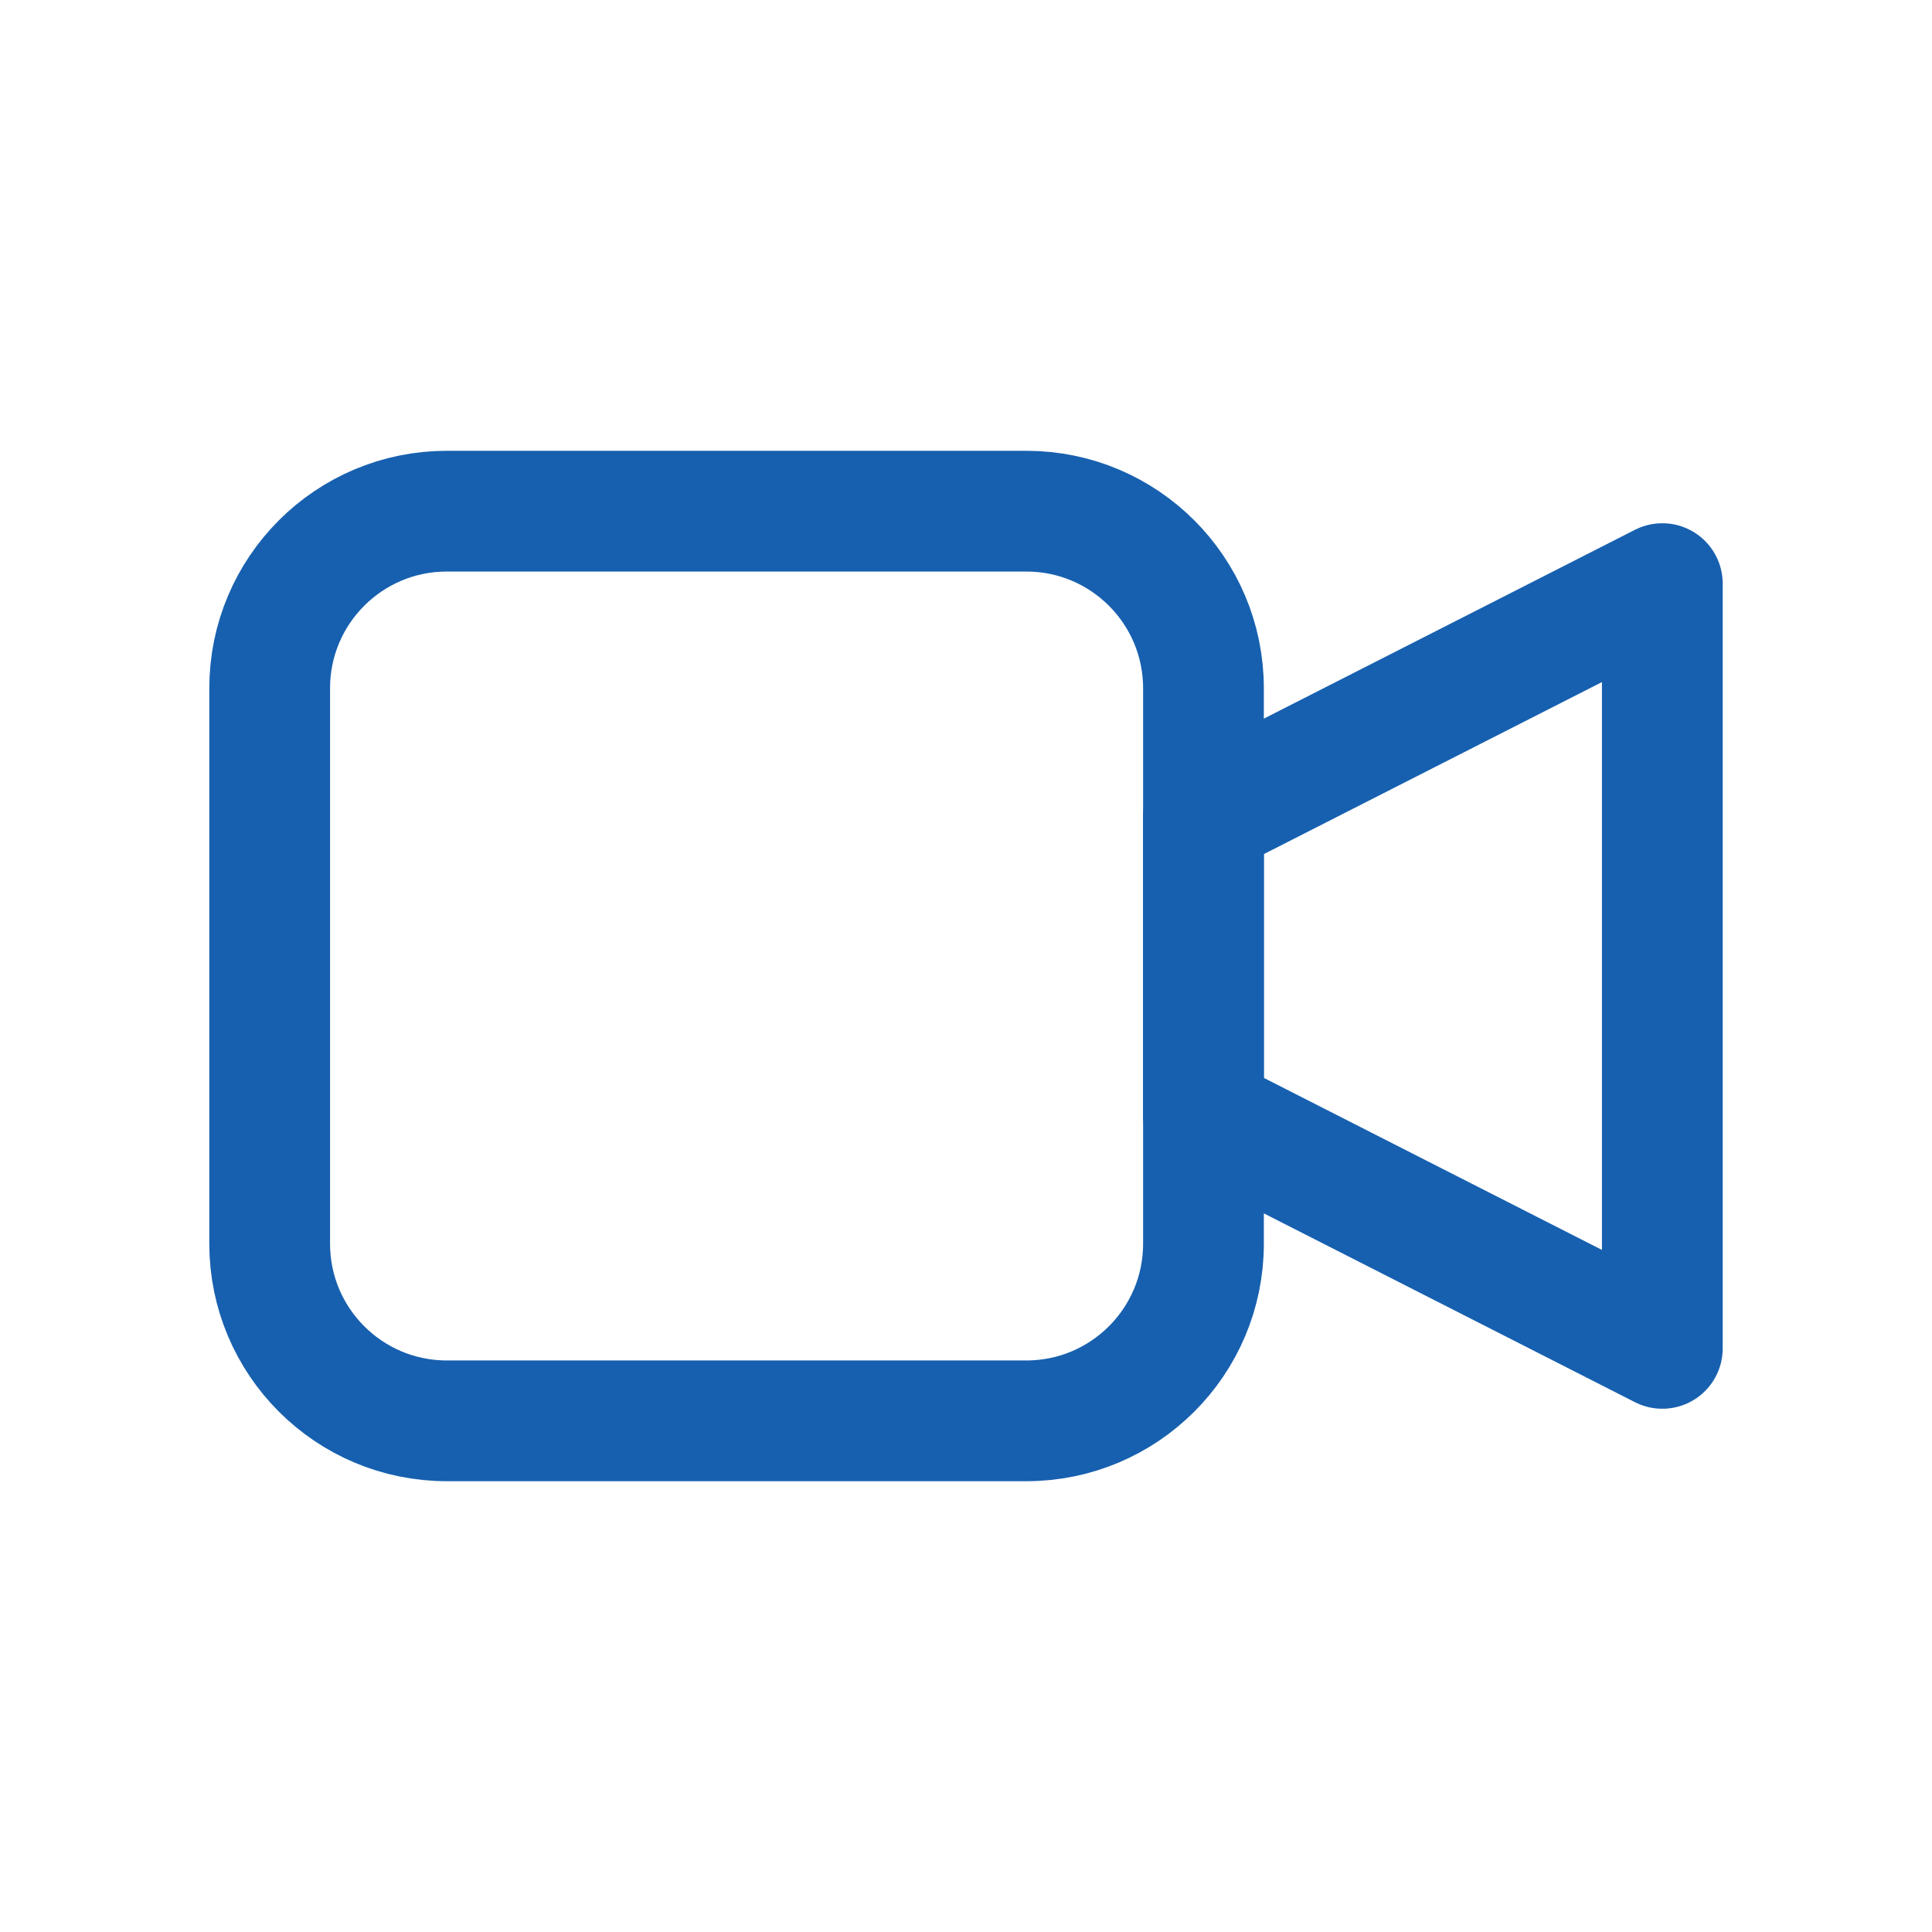
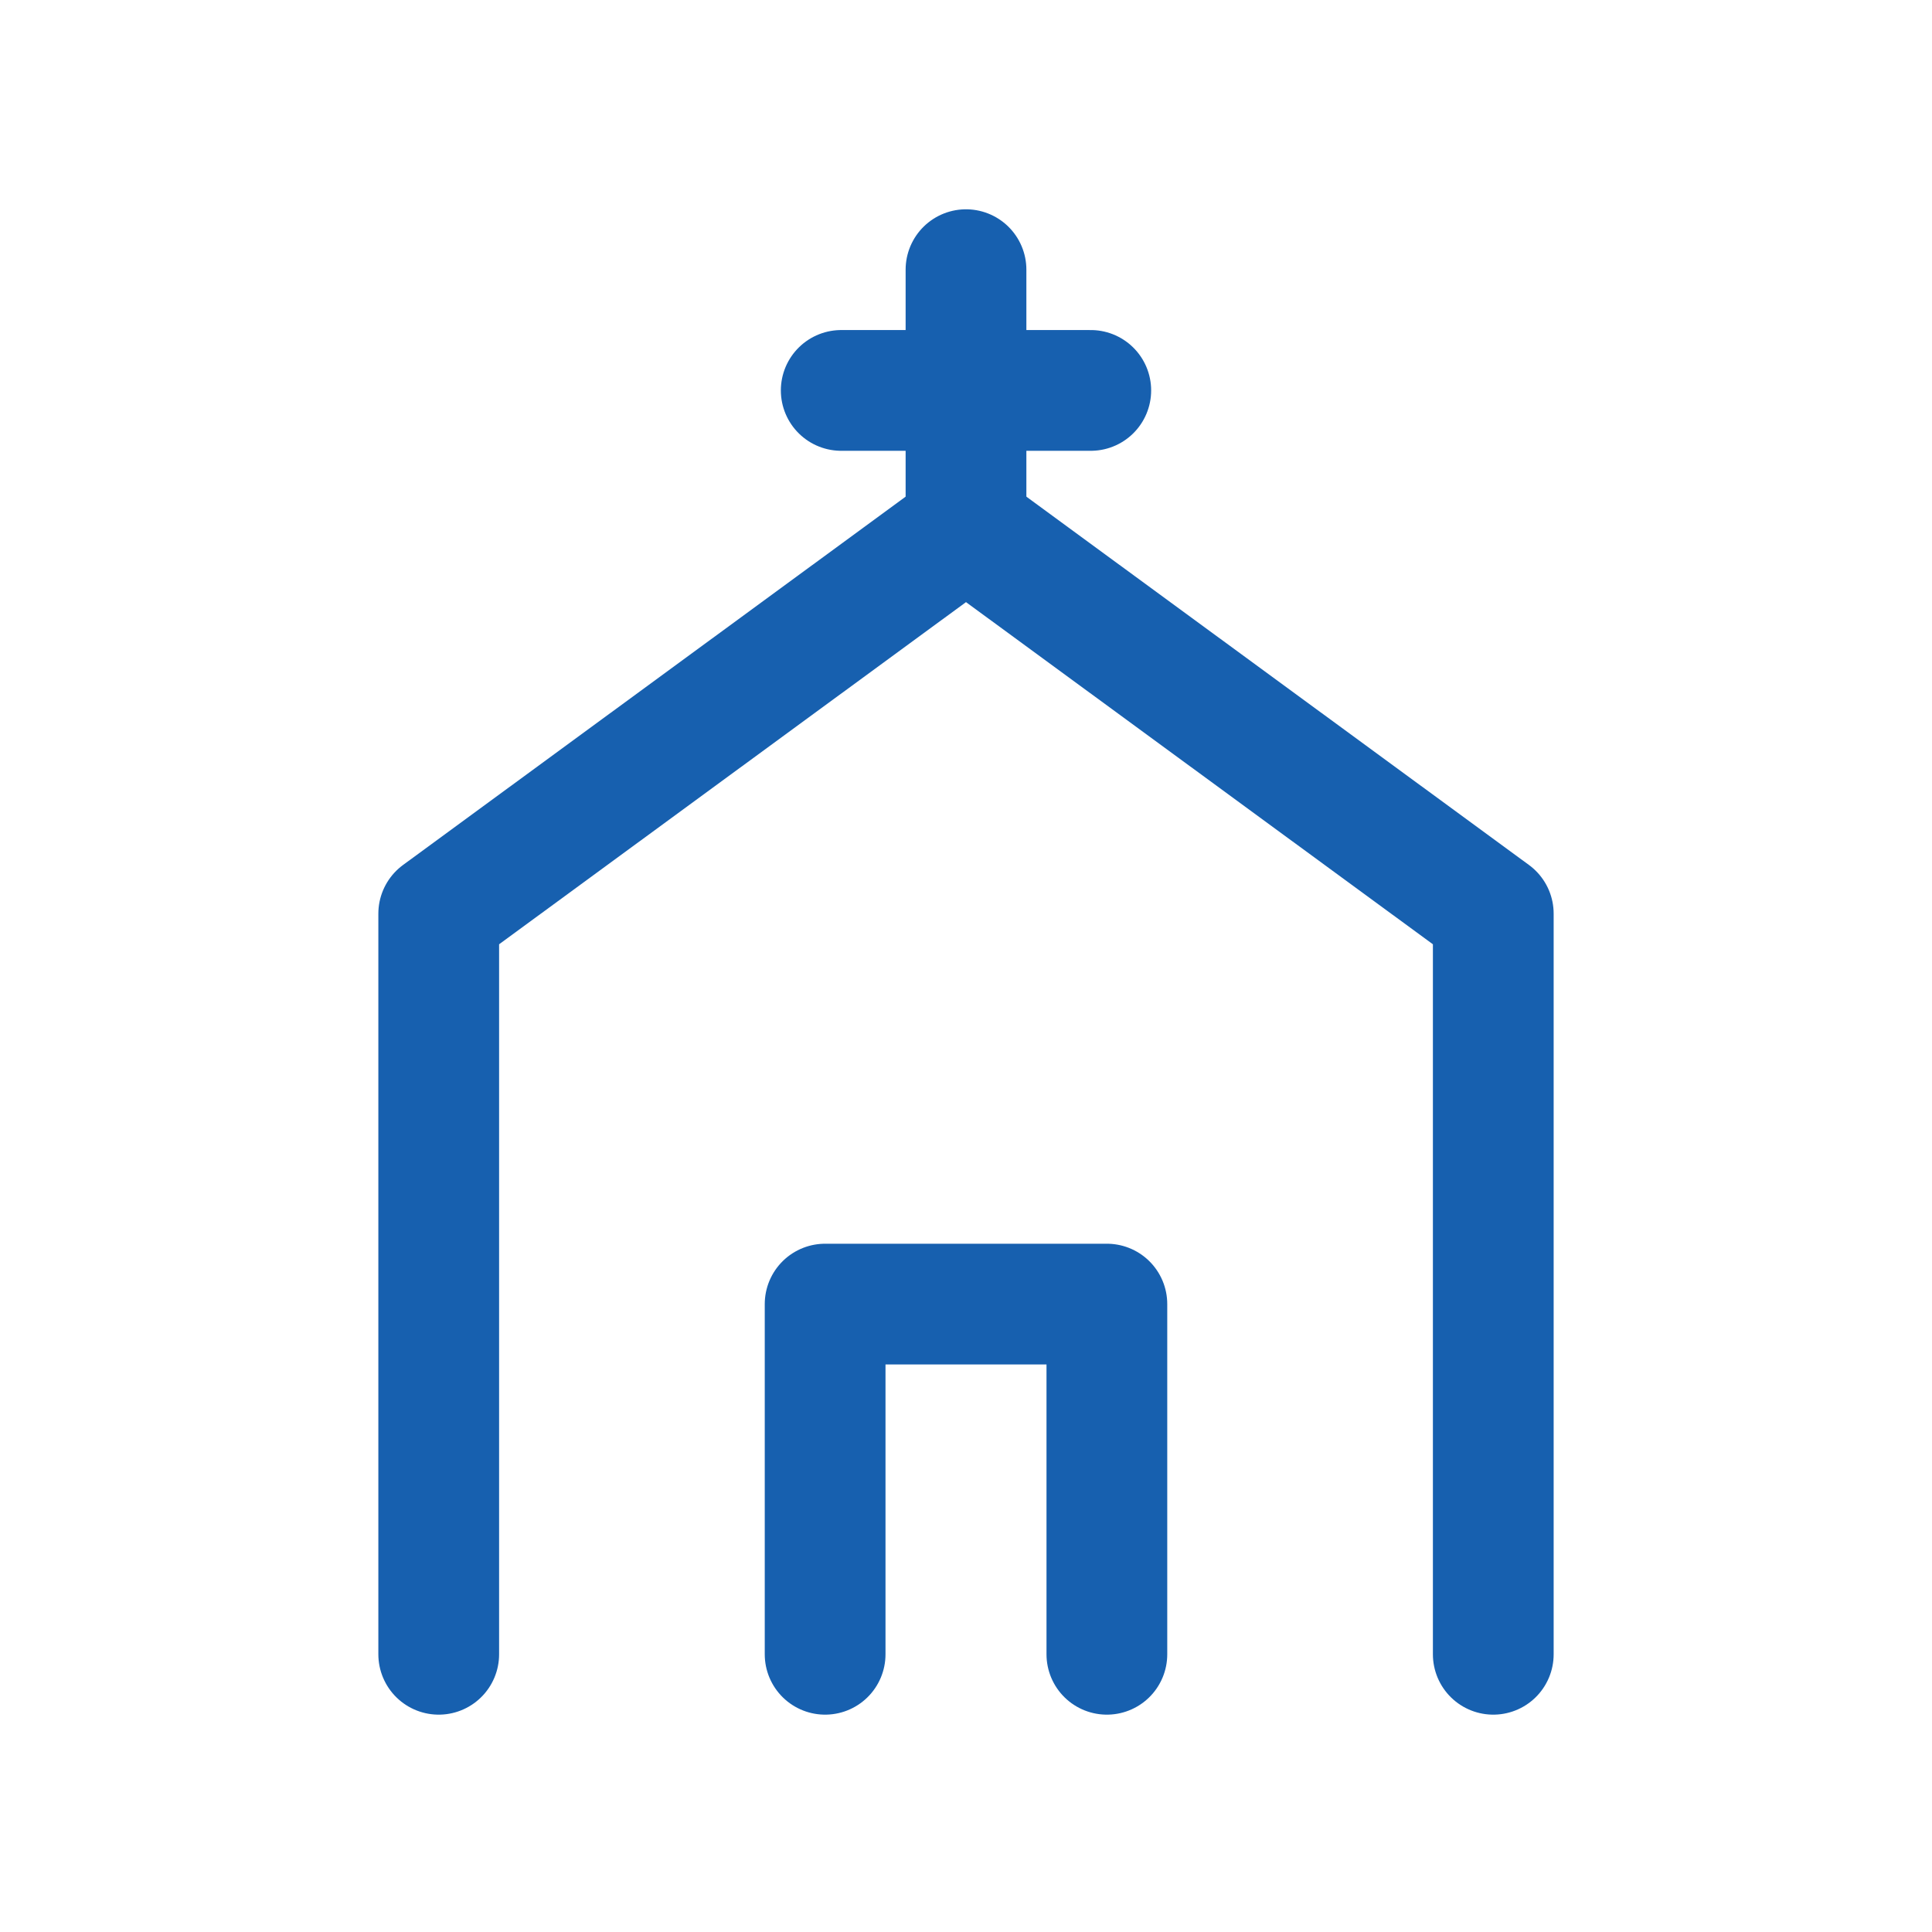
<svg xmlns="http://www.w3.org/2000/svg" width="24" height="24" viewBox="0 0 24 24" fill="none" aria-hidden="true" focusable="false">
  <g stroke="#1760af" stroke-width="1.5" stroke-linecap="round" stroke-linejoin="round">
-     <rect x="3.35" y="6.35" width="11.6" height="11.3" rx="2.2" />
-     <path d="M14.95 10.15 20.65 7.25v9.5l-5.7-2.9Z" />
+     <path d="M12 3.35v3.15M10.45 4.85h3.1" />
+     <path d="M5.45 20.55V11.35L12 6.55l6.55 4.8v9.2" />
+     <path d="M10.25 20.55v-4.35h3.5v4.35" />
  </g>
</svg>
